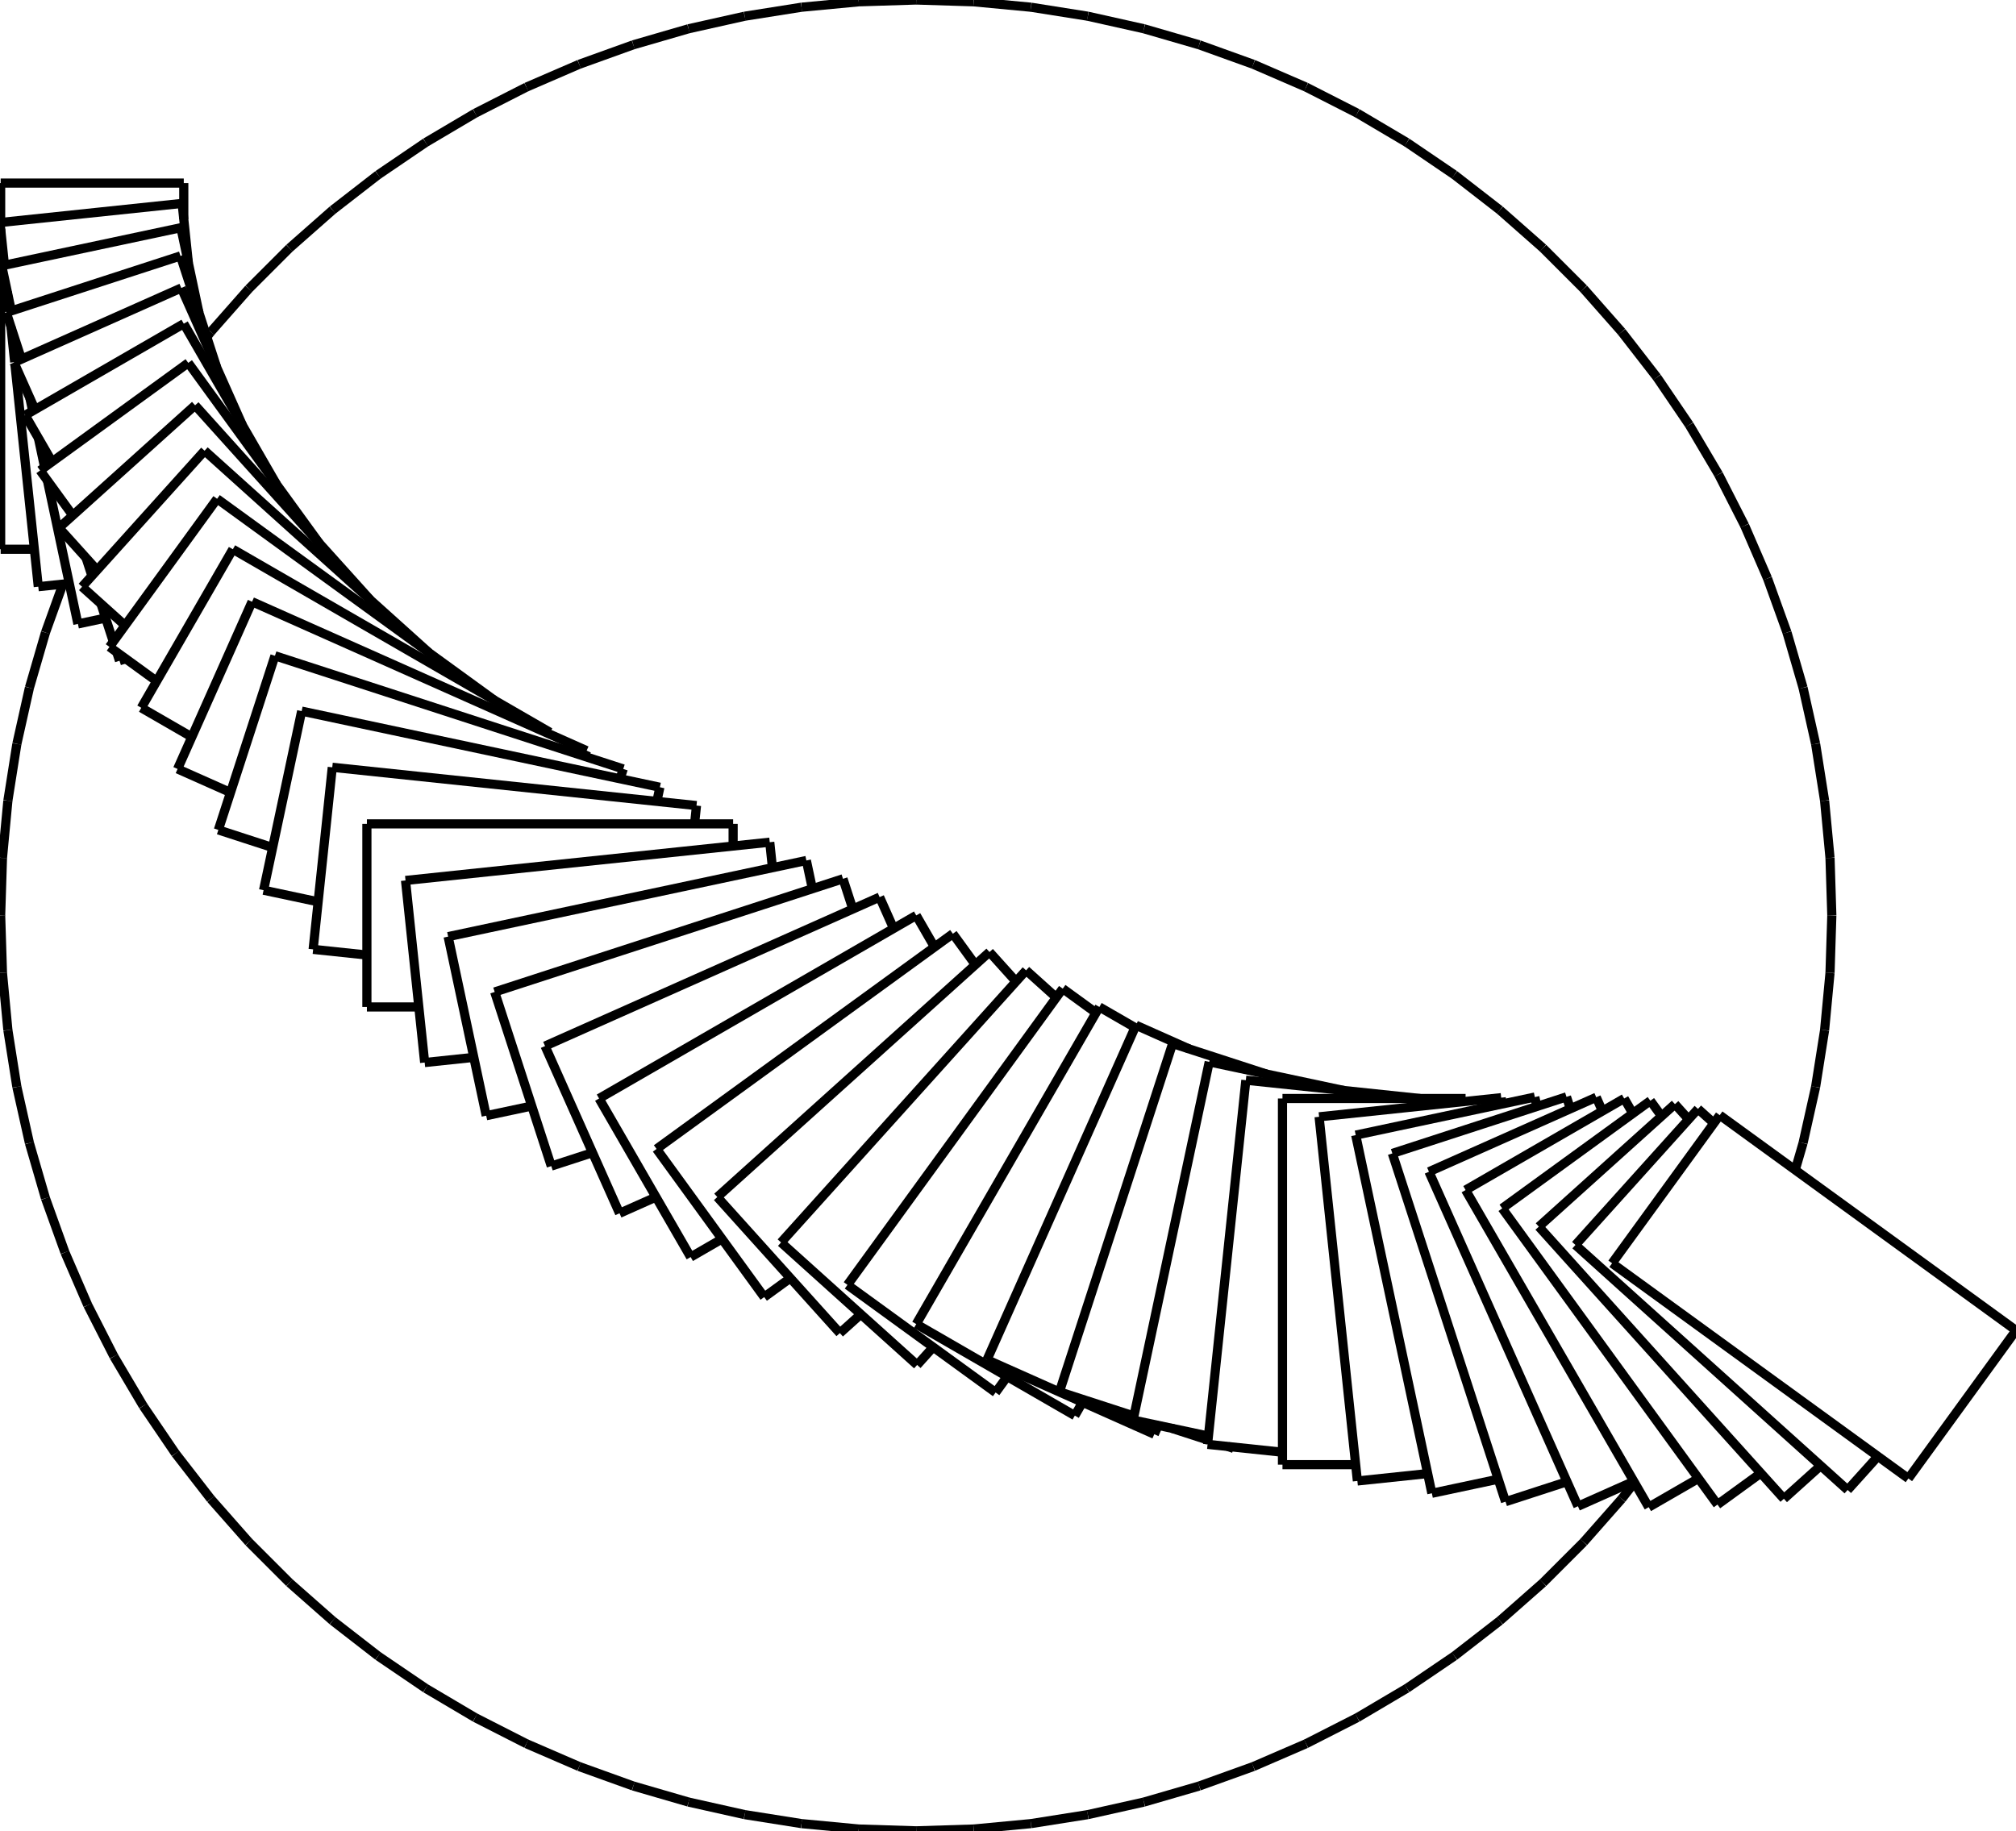
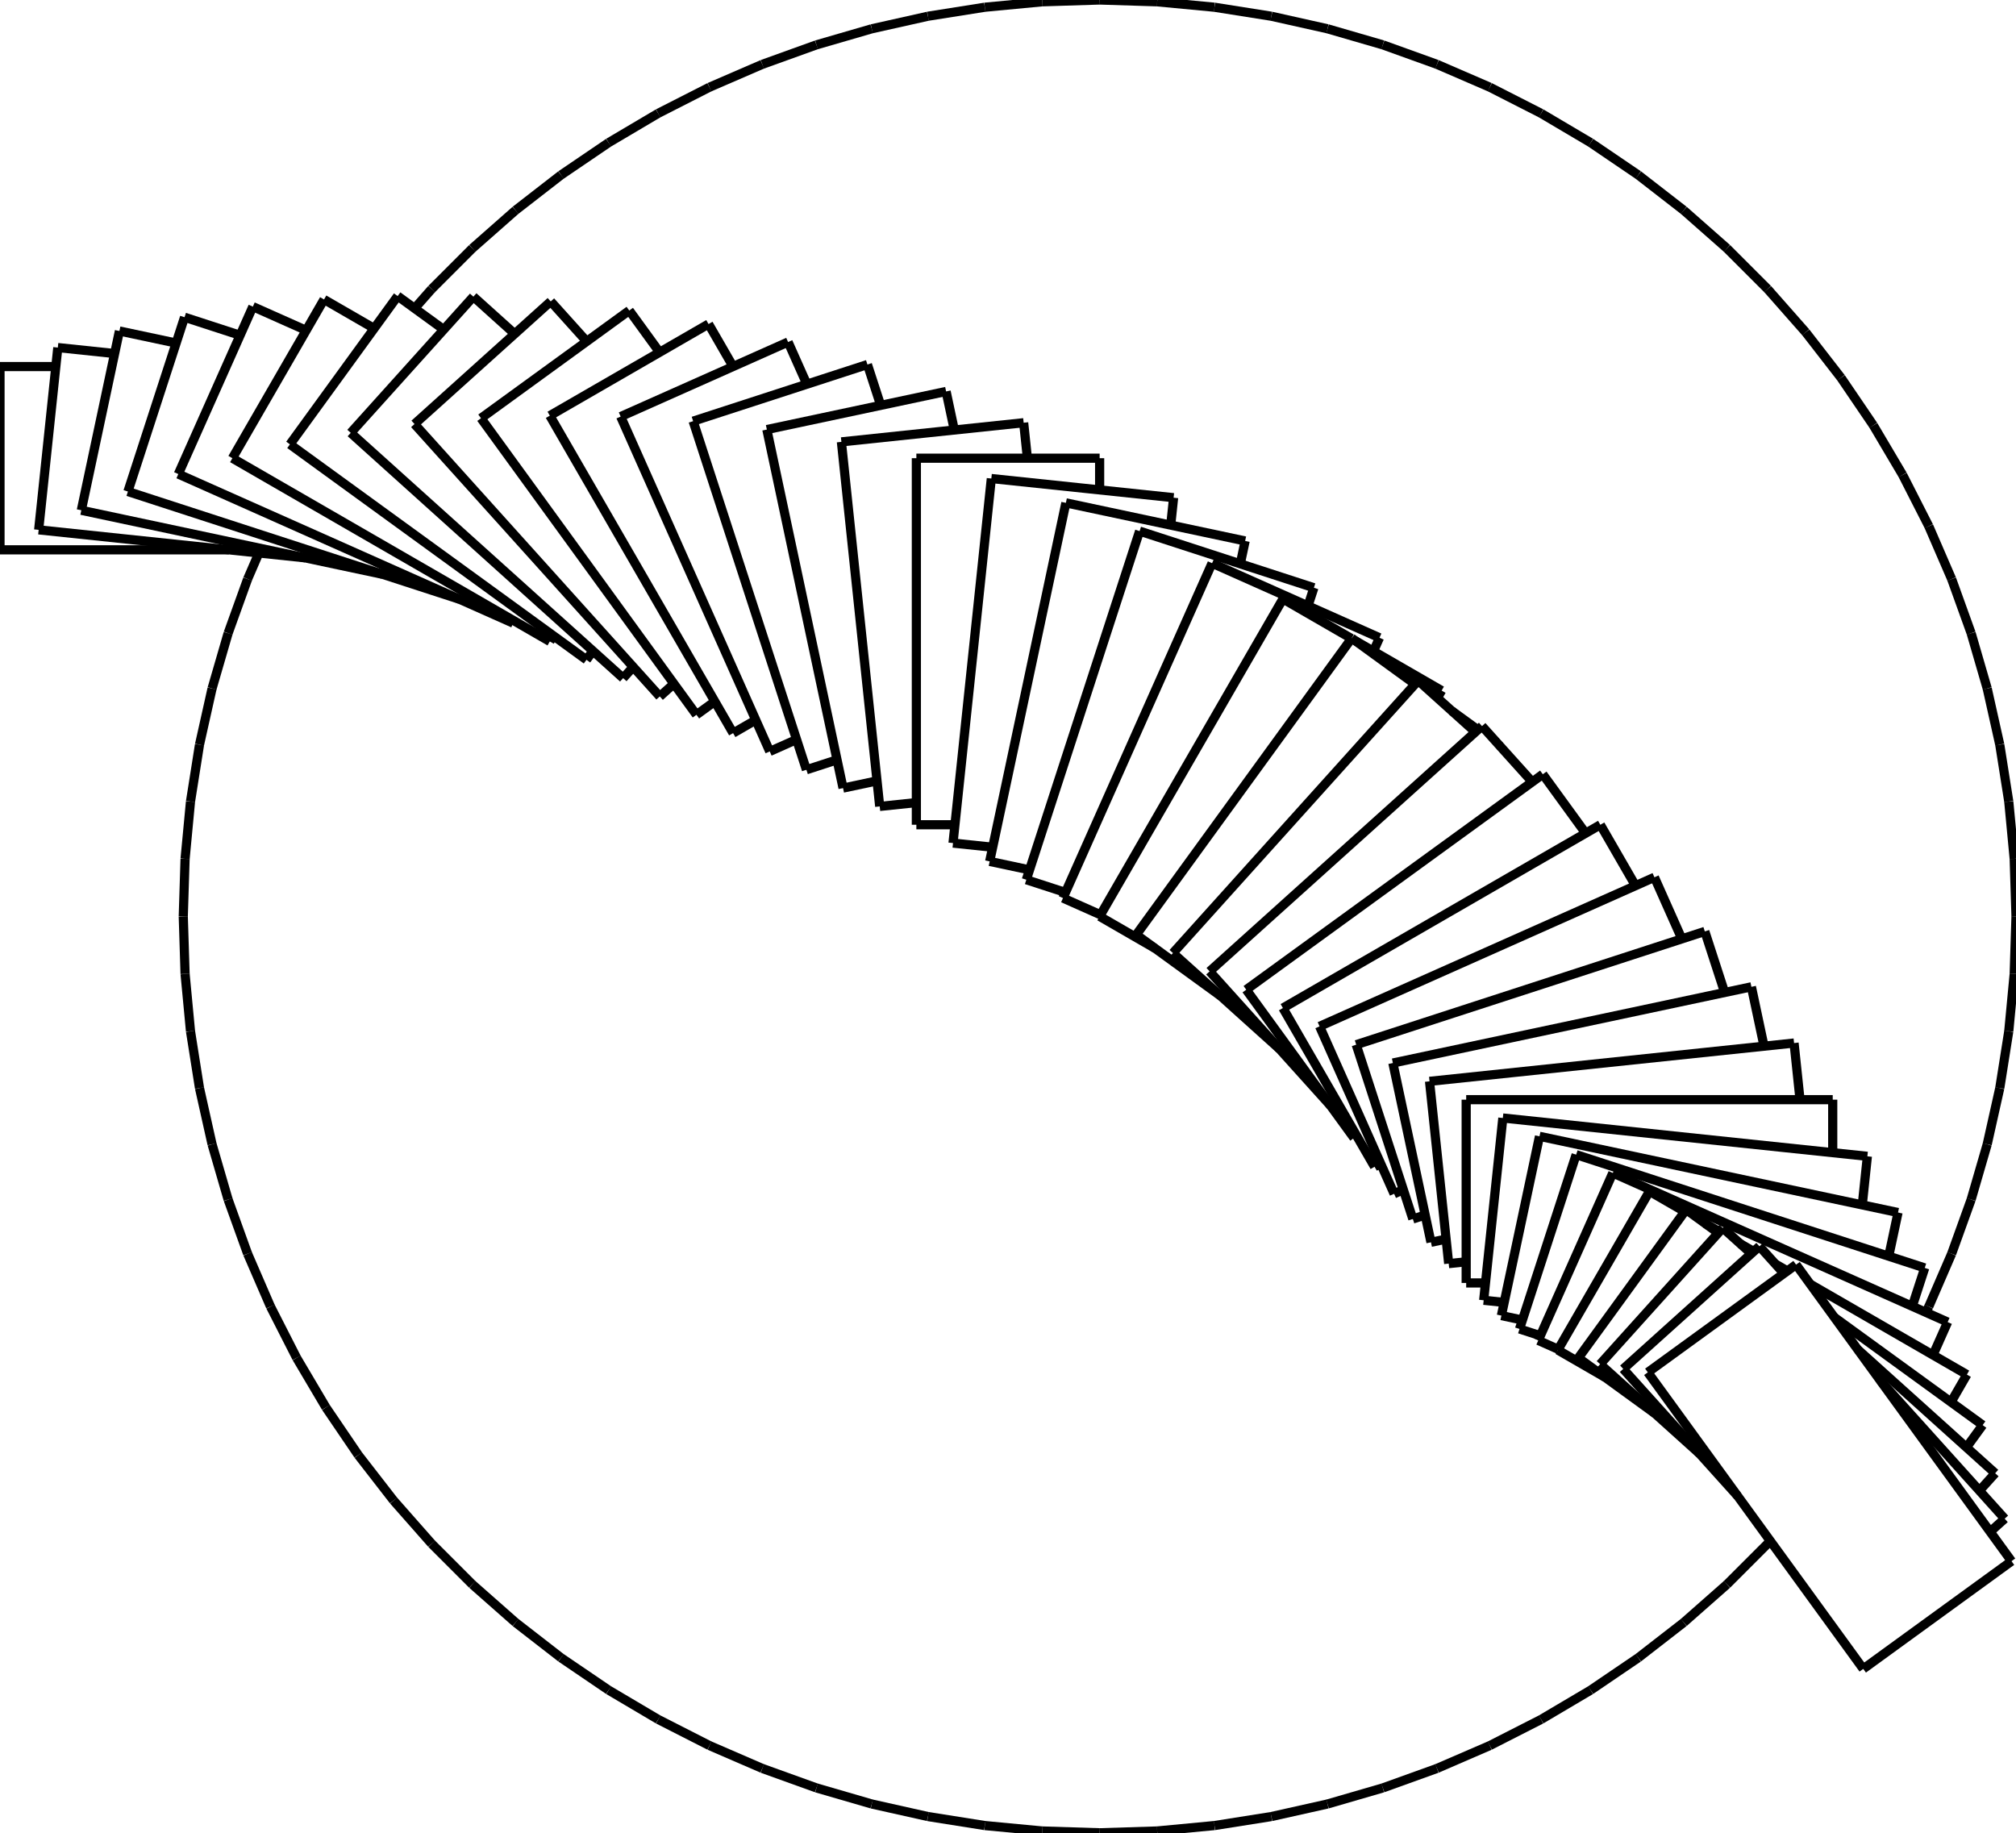
- <svg xmlns="http://www.w3.org/2000/svg" viewBox="39.928 0 220.188 200">
-   <line stroke="black" x1="207.563" x2="207.782" y1="119.842" y2="120.872" />
-   <line stroke="black" x1="203.89" x2="203.964" y1="119.909" y2="120.607" />
-   <line stroke="black" x1="200" x2="200" y1="120" y2="120.318" />
-   <line stroke="black" x1="217.321" x2="218.265" y1="120" y2="121.636" />
-   <line stroke="black" x1="200" x2="217.321" y1="130" y2="120" />
-   <line stroke="black" x1="214.271" x2="214.942" y1="119.865" y2="121.373" />
-   <line stroke="black" x1="211.021" x2="211.445" y1="119.82" y2="121.124" />
-   <line stroke="black" x1="196" x2="214.271" y1="128" y2="119.865" />
-   <line stroke="black" x1="192" x2="211.021" y1="126" y2="119.82" />
-   <line stroke="black" x1="212.269" x2="196" y1="164.542" y2="128" />
-   <line stroke="black" x1="204.361" x2="192" y1="164.042" y2="126" />
-   <line stroke="black" x1="203.562" x2="196.316" y1="161.586" y2="163.126" />
-   <line stroke="black" x1="195.859" x2="188.181" y1="160.974" y2="161.781" />
-   <line stroke="black" x1="196.316" x2="188" y1="163.126" y2="124" />
-   <line stroke="black" x1="188.181" x2="184" y1="161.781" y2="122" />
-   <line stroke="black" x1="188" x2="207.563" y1="124" y2="119.842" />
-   <line stroke="black" x1="184" x2="203.89" y1="122" y2="119.909" />
-   <line stroke="black" x1="180" x2="200" y1="120" y2="120" />
-   <line stroke="black" x1="180" x2="171.819" y1="158.641" y2="157.781" />
-   <line stroke="black" x1="174.66" x2="174.01" y1="158.223" y2="158.011" />
-   <line stroke="black" x1="174.705" x2="174.66" y1="158.084" y2="158.223" />
-   <line stroke="black" x1="171.868" x2="167.866" y1="157.315" y2="156.015" />
-   <line stroke="black" x1="171.914" x2="163.684" y1="156.875" y2="155.126" />
-   <line stroke="black" x1="163.777" x2="155.639" y1="154.686" y2="152.042" />
-   <line stroke="black" x1="166.432" x2="166.001" y1="155.71" y2="156.677" />
-   <line stroke="black" x1="166.001" x2="147.731" y1="156.677" y2="148.542" />
-   <line stroke="black" x1="218.374" x2="212.269" y1="161.824" y2="164.542" />
-   <line stroke="black" x1="217.051" x2="218.444" y1="163.742" y2="161.947" />
-   <line stroke="black" x1="212.897" x2="217.051" y1="168.455" y2="163.742" />
-   <line stroke="black" x1="208.455" x2="212.897" y1="172.897" y2="168.455" />
-   <line stroke="black" x1="211.076" x2="204.361" y1="161.86" y2="164.042" />
-   <line stroke="black" x1="127.467" x2="133.721" y1="199.211" y2="199.803" />
-   <line stroke="black" x1="152.533" x2="158.738" y1="199.211" y2="198.229" />
-   <line stroke="black" x1="146.279" x2="152.533" y1="199.803" y2="199.211" />
-   <line stroke="black" x1="140" x2="146.279" y1="200" y2="199.803" />
-   <line stroke="black" x1="133.721" x2="140" y1="199.803" y2="200" />
-   <line stroke="black" x1="121.262" x2="127.467" y1="198.229" y2="199.211" />
-   <line stroke="black" x1="115.131" x2="121.262" y1="196.858" y2="198.229" />
-   <line stroke="black" x1="109.098" x2="115.131" y1="195.106" y2="196.858" />
-   <line stroke="black" x1="188.175" x2="193.583" y1="187.631" y2="184.433" />
-   <line stroke="black" x1="182.578" x2="188.175" y1="190.483" y2="187.631" />
-   <line stroke="black" x1="176.812" x2="182.578" y1="192.978" y2="190.483" />
-   <line stroke="black" x1="170.902" x2="176.812" y1="195.106" y2="192.978" />
-   <line stroke="black" x1="164.869" x2="170.902" y1="196.858" y2="195.106" />
-   <line stroke="black" x1="158.738" x2="164.869" y1="198.229" y2="196.858" />
-   <line stroke="black" x1="203.742" x2="208.455" y1="177.051" y2="172.897" />
-   <line stroke="black" x1="198.779" x2="203.742" y1="180.902" y2="177.051" />
-   <line stroke="black" x1="193.583" x2="198.779" y1="184.433" y2="180.902" />
-   <line stroke="black" x1="187.994" x2="180" y1="160" y2="160" />
-   <line stroke="black" x1="180" x2="180" y1="160" y2="120" />
-   <line stroke="black" x1="176" x2="195.029" y1="118" y2="120" />
-   <line stroke="black" x1="172" x2="186.7" y1="116" y2="119.125" />
-   <line stroke="black" x1="171.819" x2="176" y1="157.781" y2="118" />
-   <line stroke="black" x1="168" x2="178.233" y1="114" y2="117.325" />
-   <line stroke="black" x1="163.684" x2="172" y1="155.126" y2="116" />
-   <line stroke="black" x1="155.639" x2="168" y1="152.042" y2="114" />
-   <line stroke="black" x1="164" x2="169.821" y1="112" y2="114.592" />
-   <line stroke="black" x1="147.731" x2="164" y1="148.542" y2="112" />
-   <line stroke="black" x1="160" x2="163.89" y1="110" y2="112.246" />
-   <line stroke="black" x1="156" x2="159.631" y1="108" y2="110.638" />
-   <line stroke="black" x1="152" x2="155.297" y1="106" y2="108.968" />
-   <line stroke="black" x1="148" x2="150.9" y1="104" y2="107.221" />
-   <line stroke="black" x1="144" x2="146.46" y1="102" y2="105.386" />
-   <line stroke="black" x1="140" x2="141.996" y1="100" y2="103.456" />
-   <line stroke="black" x1="136" x2="137.526" y1="98" y2="101.428" />
-   <line stroke="black" x1="131.657" x2="118.274" y1="145.628" y2="130.765" />
-   <line stroke="black" x1="126.247" x2="123.395" y1="139.62" y2="141.692" />
-   <line stroke="black" x1="118.783" x2="115.359" y1="135.344" y2="137.321" />
-   <line stroke="black" x1="123.395" x2="111.639" y1="141.692" y2="125.511" />
-   <line stroke="black" x1="100.138" x2="93.958" y1="127.382" y2="108.361" />
-   <line stroke="black" x1="98.007" x2="93.032" y1="120.822" y2="121.879" />
-   <line stroke="black" x1="91.678" x2="86.31" y1="115.507" y2="116.072" />
-   <line stroke="black" x1="93.032" x2="88.874" y1="121.879" y2="102.316" />
-   <line stroke="black" x1="120" x2="120" y1="90" y2="92.42" />
-   <line stroke="black" x1="116" x2="115.79" y1="88" y2="90" />
-   <line stroke="black" x1="112" x2="111.672" y1="86" y2="87.545" />
-   <line stroke="black" x1="111.575" x2="107.593" y1="130.767" y2="132.54" />
-   <line stroke="black" x1="115.359" x2="105.359" y1="137.321" y2="120" />
-   <line stroke="black" x1="104.644" x2="100.138" y1="125.918" y2="127.382" />
-   <line stroke="black" x1="107.593" x2="99.458" y1="132.54" y2="114.269" />
-   <line stroke="black" x1="86.31" x2="84.219" y1="116.072" y2="96.181" />
-   <line stroke="black" x1="93.958" x2="132" y1="108.361" y2="96" />
-   <line stroke="black" x1="88.874" x2="128" y1="102.316" y2="94" />
-   <line stroke="black" x1="84.219" x2="124" y1="96.181" y2="92" />
-   <line stroke="black" x1="85.672" x2="80" y1="110" y2="110" />
-   <line stroke="black" x1="80" x2="80" y1="110" y2="90" />
-   <line stroke="black" x1="80" x2="120" y1="90" y2="90" />
-   <line stroke="black" x1="76.219" x2="116" y1="83.819" y2="88" />
-   <line stroke="black" x1="80" x2="74.129" y1="104.326" y2="103.709" />
-   <line stroke="black" x1="74.129" x2="76.219" y1="103.709" y2="83.819" />
-   <line stroke="black" x1="108" x2="107.651" y1="84" y2="85.075" />
-   <line stroke="black" x1="100" x2="99.899" y1="80" y2="80.174" />
-   <line stroke="black" x1="69.958" x2="108" y1="71.639" y2="84" />
-   <line stroke="black" x1="72.874" x2="112" y1="77.684" y2="86" />
-   <line stroke="black" x1="74.675" x2="68.716" y1="98.513" y2="97.246" />
-   <line stroke="black" x1="68.716" x2="72.874" y1="97.246" y2="77.684" />
-   <line stroke="black" x1="103.188" x2="109.098" y1="192.978" y2="195.106" />
-   <line stroke="black" x1="97.422" x2="103.188" y1="190.483" y2="192.978" />
-   <line stroke="black" x1="91.825" x2="97.422" y1="187.631" y2="190.483" />
-   <line stroke="black" x1="86.417" x2="91.825" y1="184.433" y2="187.631" />
-   <line stroke="black" x1="81.221" x2="86.417" y1="180.902" y2="184.433" />
-   <line stroke="black" x1="76.258" x2="81.221" y1="177.051" y2="180.902" />
-   <line stroke="black" x1="71.545" x2="76.258" y1="172.897" y2="177.051" />
-   <line stroke="black" x1="67.103" x2="71.545" y1="168.455" y2="172.897" />
-   <line stroke="black" x1="62.949" x2="67.103" y1="163.742" y2="168.455" />
-   <line stroke="black" x1="59.098" x2="62.949" y1="158.779" y2="163.742" />
-   <line stroke="black" x1="55.567" x2="59.098" y1="153.583" y2="158.779" />
-   <line stroke="black" x1="52.369" x2="55.567" y1="148.175" y2="153.583" />
-   <line stroke="black" x1="49.517" x2="52.369" y1="142.578" y2="148.175" />
-   <line stroke="black" x1="47.022" x2="49.517" y1="136.812" y2="142.578" />
-   <line stroke="black" x1="44.894" x2="47.022" y1="130.902" y2="136.812" />
-   <line stroke="black" x1="43.142" x2="44.894" y1="124.869" y2="130.902" />
-   <line stroke="black" x1="41.771" x2="43.142" y1="118.738" y2="124.869" />
-   <line stroke="black" x1="40.789" x2="40.197" y1="87.467" y2="93.721" />
-   <line stroke="black" x1="41.771" x2="40.789" y1="81.262" y2="87.467" />
-   <line stroke="black" x1="43.142" x2="41.771" y1="75.131" y2="81.262" />
-   <line stroke="black" x1="40.789" x2="41.771" y1="112.533" y2="118.738" />
-   <line stroke="black" x1="40.197" x2="40.789" y1="106.279" y2="112.533" />
-   <line stroke="black" x1="40" x2="40.197" y1="100" y2="106.279" />
-   <line stroke="black" x1="40.197" x2="40" y1="93.721" y2="100" />
-   <line stroke="black" x1="67.458" x2="104" y1="65.731" y2="82" />
-   <line stroke="black" x1="65.359" x2="100" y1="60" y2="80" />
-   <line stroke="black" x1="69.706" x2="63.777" y1="92.587" y2="90.66" />
-   <line stroke="black" x1="63.777" x2="69.958" y1="90.66" y2="71.639" />
-   <line stroke="black" x1="65.105" x2="59.323" y1="86.575" y2="84.001" />
-   <line stroke="black" x1="104" x2="103.728" y1="82" y2="82.612" />
-   <line stroke="black" x1="53.66" x2="52.979" y1="71.959" y2="72.18" />
-   <line stroke="black" x1="53.587" x2="48.892" y1="68.325" y2="64.098" />
-   <line stroke="black" x1="52.979" x2="52.674" y1="72.18" y2="71.244" />
-   <line stroke="black" x1="52.301" x2="50.957" y1="70.094" y2="65.957" />
-   <line stroke="black" x1="149.933" x2="148.669" y1="150.376" y2="152.116" />
-   <line stroke="black" x1="141.85" x2="140.098" y1="147.162" y2="149.108" />
-   <line stroke="black" x1="133.945" x2="131.657" y1="143.568" y2="145.628" />
-   <line stroke="black" x1="148.669" x2="132.489" y1="152.116" y2="140.361" />
-   <line stroke="black" x1="158.161" x2="157.321" y1="153.186" y2="154.641" />
-   <line stroke="black" x1="157.321" x2="140" y1="154.641" y2="144.641" />
-   <line stroke="black" x1="140.098" x2="125.235" y1="149.108" y2="135.726" />
-   <line stroke="black" x1="140" x2="160" y1="144.641" y2="110" />
-   <line stroke="black" x1="132.489" x2="156" y1="140.361" y2="108" />
-   <line stroke="black" x1="125.235" x2="152" y1="135.726" y2="106" />
-   <line stroke="black" x1="118.274" x2="148" y1="130.765" y2="104" />
-   <line stroke="black" x1="111.639" x2="144" y1="125.511" y2="102" />
-   <line stroke="black" x1="105.359" x2="140" y1="120" y2="100" />
-   <line stroke="black" x1="99.458" x2="136" y1="114.269" y2="98" />
-   <line stroke="black" x1="260.116" x2="248.361" y1="145.331" y2="161.511" />
-   <line stroke="black" x1="245.032" x2="241.726" y1="159.093" y2="162.765" />
-   <line stroke="black" x1="227.756" x2="260.116" y1="121.82" y2="145.331" />
-   <line stroke="black" x1="238.779" x2="234.765" y1="160.112" y2="163.726" />
-   <line stroke="black" x1="232.242" x2="227.511" y1="160.924" y2="164.361" />
-   <line stroke="black" x1="225.435" x2="220" y1="161.503" y2="164.641" />
-   <line stroke="black" x1="248.361" x2="216" y1="161.511" y2="138" />
-   <line stroke="black" x1="241.726" x2="212" y1="162.765" y2="136" />
-   <line stroke="black" x1="234.765" x2="208" y1="163.726" y2="134" />
-   <line stroke="black" x1="227.511" x2="204" y1="164.361" y2="132" />
-   <line stroke="black" x1="220" x2="200" y1="164.641" y2="130" />
-   <line stroke="black" x1="216" x2="227.756" y1="138" y2="121.82" />
-   <line stroke="black" x1="212" x2="225.383" y1="136" y2="121.137" />
-   <line stroke="black" x1="208" x2="222.863" y1="134" y2="120.617" />
-   <line stroke="black" x1="220.18" x2="221.405" y1="120.244" y2="121.93" />
-   <line stroke="black" x1="204" x2="220.18" y1="132" y2="120.244" />
-   <line stroke="black" x1="225.383" x2="227.117" y1="121.137" y2="122.699" />
-   <line stroke="black" x1="236.003" x2="236.858" y1="127.812" y2="124.869" />
-   <line stroke="black" x1="236.858" x2="238.229" y1="124.869" y2="118.738" />
-   <line stroke="black" x1="222.863" x2="224.357" y1="120.617" y2="122.276" />
-   <line stroke="black" x1="238.229" x2="239.211" y1="118.738" y2="112.533" />
-   <line stroke="black" x1="239.211" x2="239.803" y1="112.533" y2="106.279" />
-   <line stroke="black" x1="239.803" x2="240" y1="106.279" y2="100" />
-   <line stroke="black" x1="240" x2="239.803" y1="100" y2="93.721" />
-   <line stroke="black" x1="239.803" x2="239.211" y1="93.721" y2="87.467" />
-   <line stroke="black" x1="239.211" x2="238.229" y1="87.467" y2="81.262" />
-   <line stroke="black" x1="238.229" x2="236.858" y1="81.262" y2="75.131" />
-   <line stroke="black" x1="236.858" x2="235.106" y1="75.131" y2="69.098" />
-   <line stroke="black" x1="235.106" x2="232.978" y1="69.098" y2="63.188" />
-   <line stroke="black" x1="232.978" x2="230.483" y1="63.188" y2="57.422" />
-   <line stroke="black" x1="132" x2="133.073" y1="96" y2="99.303" />
-   <line stroke="black" x1="128" x2="128.656" y1="94" y2="97.087" />
-   <line stroke="black" x1="124" x2="124.293" y1="92" y2="94.788" />
-   <line stroke="black" x1="212.897" x2="208.455" y1="31.545" y2="27.103" />
-   <line stroke="black" x1="217.051" x2="212.897" y1="36.258" y2="31.545" />
-   <line stroke="black" x1="220.902" x2="217.051" y1="41.221" y2="36.258" />
-   <line stroke="black" x1="230.483" x2="227.631" y1="57.422" y2="51.825" />
-   <line stroke="black" x1="227.631" x2="224.433" y1="51.825" y2="46.417" />
-   <line stroke="black" x1="224.433" x2="220.902" y1="46.417" y2="41.221" />
-   <line stroke="black" x1="193.583" x2="188.175" y1="15.567" y2="12.369" />
-   <line stroke="black" x1="208.455" x2="203.742" y1="27.103" y2="22.949" />
-   <line stroke="black" x1="203.742" x2="198.779" y1="22.949" y2="19.098" />
-   <line stroke="black" x1="198.779" x2="193.583" y1="19.098" y2="15.567" />
-   <line stroke="black" x1="170.902" x2="164.869" y1="4.894" y2="3.142" />
-   <line stroke="black" x1="188.175" x2="182.578" y1="12.369" y2="9.517" />
-   <line stroke="black" x1="182.578" x2="176.812" y1="9.517" y2="7.022" />
-   <line stroke="black" x1="176.812" x2="170.902" y1="7.022" y2="4.894" />
-   <line stroke="black" x1="164.869" x2="158.738" y1="3.142" y2="1.771" />
-   <line stroke="black" x1="158.738" x2="152.533" y1="1.771" y2="0.789" />
-   <line stroke="black" x1="152.533" x2="146.279" y1="0.789" y2="0.197" />
-   <line stroke="black" x1="146.279" x2="140" y1="0.197" y2="0" />
-   <line stroke="black" x1="140" x2="133.721" y1="0" y2="0.197" />
-   <line stroke="black" x1="133.721" x2="127.467" y1="0.197" y2="0.789" />
-   <line stroke="black" x1="127.467" x2="121.262" y1="0.789" y2="1.771" />
-   <line stroke="black" x1="121.262" x2="115.131" y1="1.771" y2="3.142" />
-   <line stroke="black" x1="115.131" x2="109.098" y1="3.142" y2="4.894" />
-   <line stroke="black" x1="109.098" x2="103.188" y1="4.894" y2="7.022" />
-   <line stroke="black" x1="103.188" x2="97.422" y1="7.022" y2="9.517" />
-   <line stroke="black" x1="49.965" x2="49.326" y1="62.905" y2="60.938" />
-   <line stroke="black" x1="51.463" x2="48.437" y1="67.515" y2="68.158" />
-   <line stroke="black" x1="47.833" x2="47.776" y1="56.342" y2="56.168" />
-   <line stroke="black" x1="44.894" x2="43.142" y1="69.098" y2="75.131" />
-   <line stroke="black" x1="48.437" x2="45.108" y1="68.158" y2="52.496" />
-   <line stroke="black" x1="46.799" x2="44.894" y1="63.808" y2="69.098" />
-   <line stroke="black" x1="47.497" x2="44.11" y1="63.735" y2="64.091" />
-   <line stroke="black" x1="50.531" x2="46.372" y1="62.276" y2="57.657" />
-   <line stroke="black" x1="43.68" x2="40" y1="60" y2="60" />
-   <line stroke="black" x1="59.323" x2="67.458" y1="84.001" y2="65.731" />
-   <line stroke="black" x1="60.879" x2="55.359" y1="80.508" y2="77.321" />
-   <line stroke="black" x1="56.995" x2="56.927" y1="74.486" y2="74.333" />
-   <line stroke="black" x1="55.359" x2="65.359" y1="77.321" y2="60" />
-   <line stroke="black" x1="57.037" x2="51.884" y1="74.413" y2="70.669" />
-   <line stroke="black" x1="51.884" x2="63.639" y1="70.669" y2="54.489" />
-   <line stroke="black" x1="63.639" x2="93.926" y1="54.489" y2="76.493" />
-   <line stroke="black" x1="62.274" x2="86.788" y1="49.235" y2="71.307" />
-   <line stroke="black" x1="61.235" x2="80.381" y1="44.274" y2="65.538" />
-   <line stroke="black" x1="60.489" x2="74.81" y1="39.639" y2="59.351" />
-   <line stroke="black" x1="60" x2="70.144" y1="35.359" y2="52.929" />
-   <line stroke="black" x1="59.731" x2="66.412" y1="31.458" y2="46.465" />
-   <line stroke="black" x1="44.798" x2="44.122" y1="51.039" y2="47.857" />
-   <line stroke="black" x1="45.616" x2="42.679" y1="50.445" y2="45.359" />
-   <line stroke="black" x1="44.308" x2="60.489" y1="51.395" y2="39.639" />
-   <line stroke="black" x1="48.892" x2="62.274" y1="64.098" y2="49.235" />
-   <line stroke="black" x1="46.372" x2="61.235" y1="57.657" y2="44.274" />
-   <line stroke="black" x1="47.875" x2="44.308" y1="56.304" y2="51.395" />
-   <line stroke="black" x1="42.679" x2="60" y1="45.359" y2="35.359" />
-   <line stroke="black" x1="43.491" x2="43.193" y1="44.89" y2="43.485" />
-   <line stroke="black" x1="44.11" x2="41.558" y1="64.091" y2="39.814" />
-   <line stroke="black" x1="43.751" x2="41.46" y1="44.74" y2="39.593" />
-   <line stroke="black" x1="40.95" x2="40.722" y1="34.03" y2="31.863" />
-   <line stroke="black" x1="41.531" x2="41.126" y1="39.561" y2="35.7" />
-   <line stroke="black" x1="42.273" x2="40.618" y1="39.231" y2="34.138" />
-   <line stroke="black" x1="41.168" x2="40.121" y1="33.959" y2="29.032" />
-   <line stroke="black" x1="40" x2="40" y1="60" y2="24.991" />
-   <line stroke="black" x1="40.618" x2="59.639" y1="34.138" y2="27.958" />
-   <line stroke="black" x1="41.46" x2="59.731" y1="39.593" y2="31.458" />
-   <line stroke="black" x1="40.121" x2="59.684" y1="29.032" y2="24.874" />
-   <line stroke="black" x1="40.418" x2="39.928" y1="28.969" y2="24.31" />
-   <line stroke="black" x1="59.639" x2="63.602" y1="27.958" y2="40.154" />
-   <line stroke="black" x1="62.949" x2="62.517" y1="36.258" y2="36.814" />
-   <line stroke="black" x1="59.684" x2="61.663" y1="24.874" y2="34.185" />
-   <line stroke="black" x1="59.819" x2="60.503" y1="22.219" y2="28.73" />
-   <line stroke="black" x1="67.103" x2="62.949" y1="31.545" y2="36.258" />
-   <line stroke="black" x1="39.928" x2="59.819" y1="24.31" y2="22.219" />
-   <line stroke="black" x1="60" x2="60" y1="20" y2="23.943" />
-   <line stroke="black" x1="40" x2="40" y1="24.302" y2="20" />
-   <line stroke="black" x1="40" x2="60" y1="20" y2="20" />
-   <line stroke="black" x1="71.545" x2="67.103" y1="27.103" y2="31.545" />
-   <line stroke="black" x1="76.258" x2="71.545" y1="22.949" y2="27.103" />
-   <line stroke="black" x1="81.221" x2="76.258" y1="19.098" y2="22.949" />
-   <line stroke="black" x1="97.422" x2="91.825" y1="9.517" y2="12.369" />
-   <line stroke="black" x1="91.825" x2="86.417" y1="12.369" y2="15.567" />
-   <line stroke="black" x1="86.417" x2="81.221" y1="15.567" y2="19.098" />
+ <svg xmlns="http://www.w3.org/2000/svg" viewBox="20 0 220 200">
+   <line stroke="black" x1="237.181" x2="238.765" y1="167.153" y2="165.726" />
+   <line stroke="black" x1="236.012" x2="237.726" y1="162.668" y2="160.765" />
+   <line stroke="black" x1="234.593" x2="236.361" y1="157.944" y2="155.511" />
+   <line stroke="black" x1="239.511" x2="216" y1="170.361" y2="138" />
+   <line stroke="black" x1="232.908" x2="234.641" y1="153.003" y2="150" />
+   <line stroke="black" x1="238.765" x2="225.19" y1="165.726" y2="150.649" />
+   <line stroke="black" x1="223.331" x2="239.511" y1="182.116" y2="170.361" />
+   <line stroke="black" x1="237.726" x2="222.73" y1="160.765" y2="147.263" />
+   <line stroke="black" x1="216" x2="199.82" y1="138" y2="149.756" />
+   <line stroke="black" x1="199.82" x2="223.331" y1="149.756" y2="182.116" />
+   <line stroke="black" x1="213.176" x2="212.897" y1="168.139" y2="168.455" />
+   <line stroke="black" x1="212.897" x2="208.455" y1="168.455" y2="172.897" />
+   <line stroke="black" x1="230.941" x2="232.542" y1="147.864" y2="144.269" />
+   <line stroke="black" x1="228.681" x2="230.042" y1="142.55" y2="138.361" />
+   <line stroke="black" x1="236.361" x2="220.183" y1="155.511" y2="143.758" />
+   <line stroke="black" x1="234.641" x2="217.549" y1="150" y2="140.132" />
+   <line stroke="black" x1="197.137" x2="209.626" y1="149.383" y2="163.253" />
+   <line stroke="black" x1="212" x2="197.137" y1="136" y2="149.383" />
+   <line stroke="black" x1="232.542" x2="196" y1="144.269" y2="128" />
+   <line stroke="black" x1="226.113" x2="227.126" y1="137.084" y2="132.316" />
+   <line stroke="black" x1="211.111" x2="208" y1="136.801" y2="134" />
+   <line stroke="black" x1="207.633" x2="206.074" y1="134.407" y2="133.507" />
+   <line stroke="black" x1="194.617" x2="205.458" y1="148.863" y2="158.624" />
+   <line stroke="black" x1="208" x2="194.617" y1="134" y2="148.863" />
+   <line stroke="black" x1="192.244" x2="200.608" y1="148.18" y2="154.257" />
+   <line stroke="black" x1="204" x2="192.244" y1="132" y2="148.18" />
+   <line stroke="black" x1="207.507" x2="204" y1="134.548" y2="132" />
+   <line stroke="black" x1="203.842" x2="200" y1="132.218" y2="130" />
+   <line stroke="black" x1="230.042" x2="192" y1="138.361" y2="126" />
+   <line stroke="black" x1="227.126" x2="188" y1="132.316" y2="124" />
+   <line stroke="black" x1="190" x2="195.166" y1="147.321" y2="150.303" />
+   <line stroke="black" x1="187.865" x2="190.046" y1="146.271" y2="147.242" />
+   <line stroke="black" x1="185.82" x2="188.093" y1="145.021" y2="145.76" />
+   <line stroke="black" x1="183.842" x2="186.135" y1="143.563" y2="144.05" />
+   <line stroke="black" x1="230.483" x2="230.161" y1="142.578" y2="143.209" />
+   <line stroke="black" x1="232.978" x2="230.483" y1="136.812" y2="142.578" />
+   <line stroke="black" x1="235.106" x2="232.978" y1="130.902" y2="136.812" />
+   <line stroke="black" x1="236.858" x2="235.106" y1="124.869" y2="130.902" />
+   <line stroke="black" x1="223.223" x2="223.781" y1="131.487" y2="126.181" />
+   <line stroke="black" x1="220" x2="220" y1="125.784" y2="120" />
+   <line stroke="black" x1="216.431" x2="215.781" y1="120" y2="113.819" />
+   <line stroke="black" x1="212.503" x2="211.126" y1="114.163" y2="107.684" />
+   <line stroke="black" x1="238.229" x2="236.858" y1="118.738" y2="124.869" />
+   <line stroke="black" x1="239.211" x2="239.803" y1="87.467" y2="93.721" />
+   <line stroke="black" x1="240" x2="239.803" y1="100" y2="106.279" />
+   <line stroke="black" x1="239.803" x2="240" y1="93.721" y2="100" />
+   <line stroke="black" x1="239.803" x2="239.211" y1="106.279" y2="112.533" />
+   <line stroke="black" x1="239.211" x2="238.229" y1="112.533" y2="118.738" />
+   <line stroke="black" x1="238.229" x2="239.211" y1="81.262" y2="87.467" />
+   <line stroke="black" x1="236.858" x2="238.229" y1="75.131" y2="81.262" />
+   <line stroke="black" x1="235.106" x2="236.858" y1="69.098" y2="75.131" />
+   <line stroke="black" x1="200" x2="190" y1="130" y2="147.321" />
+   <line stroke="black" x1="196" x2="187.865" y1="128" y2="146.271" />
+   <line stroke="black" x1="192" x2="185.82" y1="126" y2="145.021" />
+   <line stroke="black" x1="223.781" x2="184" y1="126.181" y2="122" />
+   <line stroke="black" x1="188" x2="183.842" y1="124" y2="143.563" />
+   <line stroke="black" x1="181.909" x2="184.147" y1="141.89" y2="142.126" />
+   <line stroke="black" x1="180" x2="182.108" y1="140" y2="140" />
+   <line stroke="black" x1="214.671" x2="212" y1="138.966" y2="136" />
+   <line stroke="black" x1="215.051" x2="213.741" y1="138.69" y2="137.933" />
+   <line stroke="black" x1="211.372" x2="209.915" y1="136.566" y2="135.725" />
+   <line stroke="black" x1="184" x2="181.909" y1="122" y2="141.89" />
+   <line stroke="black" x1="180" x2="180" y1="120" y2="140" />
+   <line stroke="black" x1="220" x2="180" y1="120" y2="120" />
+   <line stroke="black" x1="178.091" x2="180" y1="137.89" y2="137.69" />
+   <line stroke="black" x1="176.158" x2="177.809" y1="135.563" y2="135.212" />
+   <line stroke="black" x1="174.18" x2="175.525" y1="133.021" y2="132.584" />
+   <line stroke="black" x1="172.135" x2="173.141" y1="130.271" y2="129.823" />
+   <line stroke="black" x1="170" x2="170.653" y1="127.321" y2="126.943" />
+   <line stroke="black" x1="167.756" x2="168.06" y1="124.18" y2="123.96" />
+   <line stroke="black" x1="176" x2="178.091" y1="118" y2="137.89" />
+   <line stroke="black" x1="172" x2="176.158" y1="116" y2="135.563" />
+   <line stroke="black" x1="168" x2="174.18" y1="114" y2="133.021" />
+   <line stroke="black" x1="164" x2="172.135" y1="112" y2="130.271" />
+   <line stroke="black" x1="183.682" x2="183.692" y1="81.408" y2="81.395" />
+   <line stroke="black" x1="183.692" x2="183.631" y1="81.395" y2="81.351" />
+   <line stroke="black" x1="181.276" x2="178.419" y1="79.64" y2="77.564" />
+   <line stroke="black" x1="176.859" x2="177.321" y1="76.159" y2="75.359" />
+   <line stroke="black" x1="181" x2="174.765" y1="79.888" y2="74.274" />
+   <line stroke="black" x1="169.885" x2="170.54" y1="71.066" y2="69.593" />
+   <line stroke="black" x1="177.321" x2="167.889" y1="75.359" y2="69.914" />
+   <line stroke="black" x1="174.419" x2="167.511" y1="74.658" y2="69.639" />
+   <line stroke="black" x1="167.483" x2="160" y1="69.679" y2="65.359" />
+   <line stroke="black" x1="160" x2="170" y1="110" y2="127.321" />
+   <line stroke="black" x1="156" x2="167.756" y1="108" y2="124.18" />
+   <line stroke="black" x1="152" x2="165.19" y1="106" y2="120.649" />
+   <line stroke="black" x1="148" x2="159.619" y1="104" y2="114.462" />
+   <line stroke="black" x1="215.781" x2="176" y1="113.819" y2="118" />
+   <line stroke="black" x1="211.126" x2="172" y1="107.684" y2="116" />
+   <line stroke="black" x1="208.208" x2="206.042" y1="108.304" y2="101.639" />
+   <line stroke="black" x1="206.042" x2="168" y1="101.639" y2="114" />
+   <line stroke="black" x1="203.535" x2="200.542" y1="102.454" y2="95.731" />
+   <line stroke="black" x1="198.48" x2="194.641" y1="96.649" y2="90" />
+   <line stroke="black" x1="200.542" x2="164" y1="95.731" y2="112" />
+   <line stroke="black" x1="194.641" x2="160" y1="90" y2="110" />
+   <line stroke="black" x1="188.361" x2="156" y1="84.489" y2="108" />
+   <line stroke="black" x1="181.726" x2="152" y1="79.235" y2="106" />
+   <line stroke="black" x1="174.765" x2="148" y1="74.274" y2="104" />
+   <line stroke="black" x1="144" x2="153.212" y1="102" y2="108.693" />
+   <line stroke="black" x1="167.511" x2="144" y1="69.639" y2="102" />
+   <line stroke="black" x1="170.54" x2="152.269" y1="69.593" y2="61.458" />
+   <line stroke="black" x1="162.738" x2="163.382" y1="66.119" y2="64.138" />
+   <line stroke="black" x1="163.382" x2="144.361" y1="64.138" y2="57.958" />
+   <line stroke="black" x1="155.349" x2="155.879" y1="61.528" y2="59.032" />
+   <line stroke="black" x1="155.879" x2="136.316" y1="59.032" y2="54.874" />
+   <line stroke="black" x1="147.757" x2="148.072" y1="57.306" y2="54.31" />
+   <line stroke="black" x1="140" x2="146.074" y1="100" y2="103.507" />
+   <line stroke="black" x1="136" x2="140.101" y1="98" y2="99.826" />
+   <line stroke="black" x1="132" x2="136.272" y1="96" y2="97.388" />
+   <line stroke="black" x1="160" x2="140" y1="65.359" y2="100" />
+   <line stroke="black" x1="152.269" x2="136" y1="61.458" y2="98" />
+   <line stroke="black" x1="144.361" x2="132" y1="57.958" y2="96" />
+   <line stroke="black" x1="193.583" x2="188.175" y1="184.433" y2="187.631" />
+   <line stroke="black" x1="208.455" x2="203.742" y1="172.897" y2="177.051" />
+   <line stroke="black" x1="203.742" x2="198.779" y1="177.051" y2="180.902" />
+   <line stroke="black" x1="198.779" x2="193.583" y1="180.902" y2="184.433" />
+   <line stroke="black" x1="170.902" x2="164.869" y1="195.106" y2="196.858" />
+   <line stroke="black" x1="188.175" x2="182.578" y1="187.631" y2="190.483" />
+   <line stroke="black" x1="182.578" x2="176.812" y1="190.483" y2="192.978" />
+   <line stroke="black" x1="176.812" x2="170.902" y1="192.978" y2="195.106" />
+   <line stroke="black" x1="164.869" x2="158.738" y1="196.858" y2="198.229" />
+   <line stroke="black" x1="158.738" x2="152.533" y1="198.229" y2="199.211" />
+   <line stroke="black" x1="152.533" x2="146.279" y1="199.211" y2="199.803" />
+   <line stroke="black" x1="146.279" x2="140" y1="199.803" y2="200" />
+   <line stroke="black" x1="140" x2="133.721" y1="200" y2="199.803" />
+   <line stroke="black" x1="133.721" x2="127.467" y1="199.803" y2="199.211" />
+   <line stroke="black" x1="127.467" x2="121.262" y1="199.211" y2="198.229" />
+   <line stroke="black" x1="121.262" x2="115.131" y1="198.229" y2="196.858" />
+   <line stroke="black" x1="115.131" x2="109.098" y1="196.858" y2="195.106" />
+   <line stroke="black" x1="109.098" x2="103.188" y1="195.106" y2="192.978" />
+   <line stroke="black" x1="103.188" x2="97.422" y1="192.978" y2="190.483" />
+   <line stroke="black" x1="71.545" x2="67.103" y1="172.897" y2="168.455" />
+   <line stroke="black" x1="76.258" x2="71.545" y1="177.051" y2="172.897" />
+   <line stroke="black" x1="81.221" x2="76.258" y1="180.902" y2="177.051" />
+   <line stroke="black" x1="97.422" x2="91.825" y1="190.483" y2="187.631" />
+   <line stroke="black" x1="91.825" x2="86.417" y1="187.631" y2="184.433" />
+   <line stroke="black" x1="86.417" x2="81.221" y1="184.433" y2="180.902" />
+   <line stroke="black" x1="55.567" x2="52.369" y1="153.583" y2="148.175" />
+   <line stroke="black" x1="67.103" x2="62.949" y1="168.455" y2="163.742" />
+   <line stroke="black" x1="62.949" x2="59.098" y1="163.742" y2="158.779" />
+   <line stroke="black" x1="59.098" x2="55.567" y1="158.779" y2="153.583" />
+   <line stroke="black" x1="116" x2="120" y1="88" y2="87.58" />
+   <line stroke="black" x1="100" x2="102.474" y1="80" y2="78.572" />
+   <line stroke="black" x1="96" x2="98.004" y1="78" y2="76.544" />
+   <line stroke="black" x1="92" x2="93.54" y1="76" y2="74.614" />
+   <line stroke="black" x1="88" x2="89.1" y1="74" y2="72.779" />
+   <line stroke="black" x1="84" x2="84.703" y1="72" y2="71.032" />
+   <line stroke="black" x1="80" x2="80.369" y1="70" y2="69.362" />
+   <line stroke="black" x1="76" x2="76.11" y1="68" y2="67.754" />
+   <line stroke="black" x1="44.894" x2="43.142" y1="130.902" y2="124.869" />
+   <line stroke="black" x1="52.369" x2="49.517" y1="148.175" y2="142.578" />
+   <line stroke="black" x1="49.517" x2="47.022" y1="142.578" y2="136.812" />
+   <line stroke="black" x1="47.022" x2="44.894" y1="136.812" y2="130.902" />
+   <line stroke="black" x1="47.022" x2="48.252" y1="63.188" y2="60.345" />
+   <line stroke="black" x1="44.894" x2="47.022" y1="69.098" y2="63.188" />
+   <line stroke="black" x1="43.142" x2="44.894" y1="75.131" y2="69.098" />
+   <line stroke="black" x1="41.771" x2="43.142" y1="81.262" y2="75.131" />
+   <line stroke="black" x1="43.142" x2="41.771" y1="124.869" y2="118.738" />
+   <line stroke="black" x1="41.771" x2="40.789" y1="118.738" y2="112.533" />
+   <line stroke="black" x1="40.789" x2="40.197" y1="112.533" y2="106.279" />
+   <line stroke="black" x1="40.789" x2="41.771" y1="87.467" y2="81.262" />
+   <line stroke="black" x1="40.197" x2="40.789" y1="93.721" y2="87.467" />
+   <line stroke="black" x1="40.197" x2="40" y1="106.279" y2="100" />
+   <line stroke="black" x1="40" x2="40.197" y1="100" y2="93.721" />
+   <line stroke="black" x1="140" x2="140" y1="53.461" y2="50" />
+   <line stroke="black" x1="148.072" x2="128.181" y1="54.31" y2="52.219" />
+   <line stroke="black" x1="128" x2="132.349" y1="94" y2="94.925" />
+   <line stroke="black" x1="136.316" x2="128" y1="54.874" y2="94" />
+   <line stroke="black" x1="124" x2="128.328" y1="92" y2="92.455" />
+   <line stroke="black" x1="128.181" x2="124" y1="52.219" y2="92" />
+   <line stroke="black" x1="120" x2="124.21" y1="90" y2="90" />
+   <line stroke="black" x1="120" x2="120" y1="50" y2="90" />
+   <line stroke="black" x1="111.819" x2="116" y1="48.219" y2="88" />
+   <line stroke="black" x1="208.455" x2="212.897" y1="27.103" y2="31.545" />
+   <line stroke="black" x1="203.742" x2="208.455" y1="22.949" y2="27.103" />
+   <line stroke="black" x1="198.779" x2="203.742" y1="19.098" y2="22.949" />
+   <line stroke="black" x1="232.978" x2="235.106" y1="63.188" y2="69.098" />
+   <line stroke="black" x1="230.483" x2="232.978" y1="57.422" y2="63.188" />
+   <line stroke="black" x1="227.631" x2="230.483" y1="51.825" y2="57.422" />
+   <line stroke="black" x1="224.433" x2="227.631" y1="46.417" y2="51.825" />
+   <line stroke="black" x1="220.902" x2="224.433" y1="41.221" y2="46.417" />
+   <line stroke="black" x1="217.051" x2="220.902" y1="36.258" y2="41.221" />
+   <line stroke="black" x1="212.897" x2="217.051" y1="31.545" y2="36.258" />
+   <line stroke="black" x1="193.038" x2="188.361" y1="90.926" y2="84.489" />
+   <line stroke="black" x1="187.209" x2="181.726" y1="85.325" y2="79.235" />
+   <line stroke="black" x1="188.175" x2="193.583" y1="12.369" y2="15.567" />
+   <line stroke="black" x1="182.578" x2="188.175" y1="9.517" y2="12.369" />
+   <line stroke="black" x1="193.583" x2="198.779" y1="15.567" y2="19.098" />
+   <line stroke="black" x1="176.812" x2="182.578" y1="7.022" y2="9.517" />
+   <line stroke="black" x1="170.902" x2="176.812" y1="4.894" y2="7.022" />
+   <line stroke="black" x1="164.869" x2="170.902" y1="3.142" y2="4.894" />
+   <line stroke="black" x1="158.738" x2="164.869" y1="1.771" y2="3.142" />
+   <line stroke="black" x1="140" x2="120" y1="50" y2="50" />
+   <line stroke="black" x1="132.116" x2="131.709" y1="50" y2="46.129" />
+   <line stroke="black" x1="131.709" x2="111.819" y1="46.129" y2="48.219" />
+   <line stroke="black" x1="124.141" x2="123.246" y1="46.924" y2="42.716" />
+   <line stroke="black" x1="127.467" x2="133.721" y1="0.789" y2="0.197" />
+   <line stroke="black" x1="121.262" x2="127.467" y1="1.771" y2="0.789" />
+   <line stroke="black" x1="115.131" x2="121.262" y1="3.142" y2="1.771" />
+   <line stroke="black" x1="152.533" x2="158.738" y1="0.789" y2="1.771" />
+   <line stroke="black" x1="146.279" x2="152.533" y1="0.197" y2="0.789" />
+   <line stroke="black" x1="140" x2="146.279" y1="0" y2="0.197" />
+   <line stroke="black" x1="133.721" x2="140" y1="0.197" y2="0" />
+   <line stroke="black" x1="33.032" x2="28.874" y1="36.121" y2="55.684" />
+   <line stroke="black" x1="33.958" x2="70.179" y1="53.639" y2="65.408" />
+   <line stroke="black" x1="28.874" x2="61.767" y1="55.684" y2="62.675" />
+   <line stroke="black" x1="24.219" x2="53.3" y1="57.819" y2="60.875" />
+   <line stroke="black" x1="39.222" x2="33.032" y1="37.436" y2="36.121" />
+   <line stroke="black" x1="32.51" x2="26.31" y1="38.58" y2="37.928" />
+   <line stroke="black" x1="26.31" x2="24.219" y1="37.928" y2="57.819" />
+   <line stroke="black" x1="40.138" x2="33.958" y1="34.618" y2="53.639" />
+   <line stroke="black" x1="20" x2="44.971" y1="60" y2="60" />
+   <line stroke="black" x1="20" x2="20" y1="40" y2="60" />
+   <line stroke="black" x1="26.092" x2="20" y1="40" y2="40" />
+   <line stroke="black" x1="112" x2="115.707" y1="86" y2="85.212" />
+   <line stroke="black" x1="103.684" x2="112" y1="46.874" y2="86" />
+   <line stroke="black" x1="108" x2="111.344" y1="84" y2="82.913" />
+   <line stroke="black" x1="104" x2="106.927" y1="82" y2="80.697" />
+   <line stroke="black" x1="95.639" x2="108" y1="45.958" y2="84" />
+   <line stroke="black" x1="87.731" x2="104" y1="45.458" y2="82" />
+   <line stroke="black" x1="51.639" x2="84" y1="48.489" y2="72" />
+   <line stroke="black" x1="45.359" x2="80" y1="50" y2="70" />
+   <line stroke="black" x1="39.458" x2="76" y1="51.731" y2="68" />
+   <line stroke="black" x1="80" x2="100" y1="45.359" y2="80" />
+   <line stroke="black" x1="72.489" x2="96" y1="45.639" y2="78" />
+   <line stroke="black" x1="65.235" x2="92" y1="46.274" y2="76" />
+   <line stroke="black" x1="58.274" x2="88" y1="47.235" y2="74" />
+   <line stroke="black" x1="123.246" x2="103.684" y1="42.716" y2="46.874" />
+   <line stroke="black" x1="116.108" x2="114.66" y1="44.233" y2="39.777" />
+   <line stroke="black" x1="114.66" x2="95.639" y1="39.777" y2="45.958" />
+   <line stroke="black" x1="108.05" x2="106.001" y1="41.925" y2="37.323" />
+   <line stroke="black" x1="106.001" x2="87.731" y1="37.323" y2="45.458" />
+   <line stroke="black" x1="99.998" x2="97.321" y1="39.996" y2="35.359" />
+   <line stroke="black" x1="97.321" x2="80" y1="35.359" y2="45.359" />
+   <line stroke="black" x1="91.981" x2="88.669" y1="38.442" y2="33.884" />
+   <line stroke="black" x1="88.669" x2="72.489" y1="33.884" y2="45.639" />
+   <line stroke="black" x1="53.413" x2="47.593" y1="36.051" y2="33.46" />
+   <line stroke="black" x1="55.359" x2="45.359" y1="32.679" y2="50" />
+   <line stroke="black" x1="46.2" x2="40.138" y1="36.588" y2="34.618" />
+   <line stroke="black" x1="47.593" x2="39.458" y1="33.46" y2="51.731" />
+   <line stroke="black" x1="68.424" x2="63.395" y1="35.962" y2="32.308" />
+   <line stroke="black" x1="71.657" x2="58.274" y1="32.372" y2="47.235" />
+   <line stroke="black" x1="60.83" x2="55.359" y1="35.838" y2="32.679" />
+   <line stroke="black" x1="63.395" x2="51.639" y1="32.308" y2="48.489" />
+   <line stroke="black" x1="84.027" x2="80.098" y1="37.256" y2="32.892" />
+   <line stroke="black" x1="76.166" x2="71.657" y1="36.432" y2="32.372" />
+   <line stroke="black" x1="65.245" x2="67.103" y1="33.653" y2="31.545" />
+   <line stroke="black" x1="80.098" x2="65.235" y1="32.892" y2="46.274" />
+   <line stroke="black" x1="67.103" x2="71.545" y1="31.545" y2="27.103" />
+   <line stroke="black" x1="86.417" x2="91.825" y1="15.567" y2="12.369" />
+   <line stroke="black" x1="81.221" x2="86.417" y1="19.098" y2="15.567" />
+   <line stroke="black" x1="76.258" x2="81.221" y1="22.949" y2="19.098" />
+   <line stroke="black" x1="71.545" x2="76.258" y1="27.103" y2="22.949" />
+   <line stroke="black" x1="109.098" x2="115.131" y1="4.894" y2="3.142" />
+   <line stroke="black" x1="103.188" x2="109.098" y1="7.022" y2="4.894" />
+   <line stroke="black" x1="97.422" x2="103.188" y1="9.517" y2="7.022" />
+   <line stroke="black" x1="91.825" x2="97.422" y1="12.369" y2="9.517" />
</svg>
